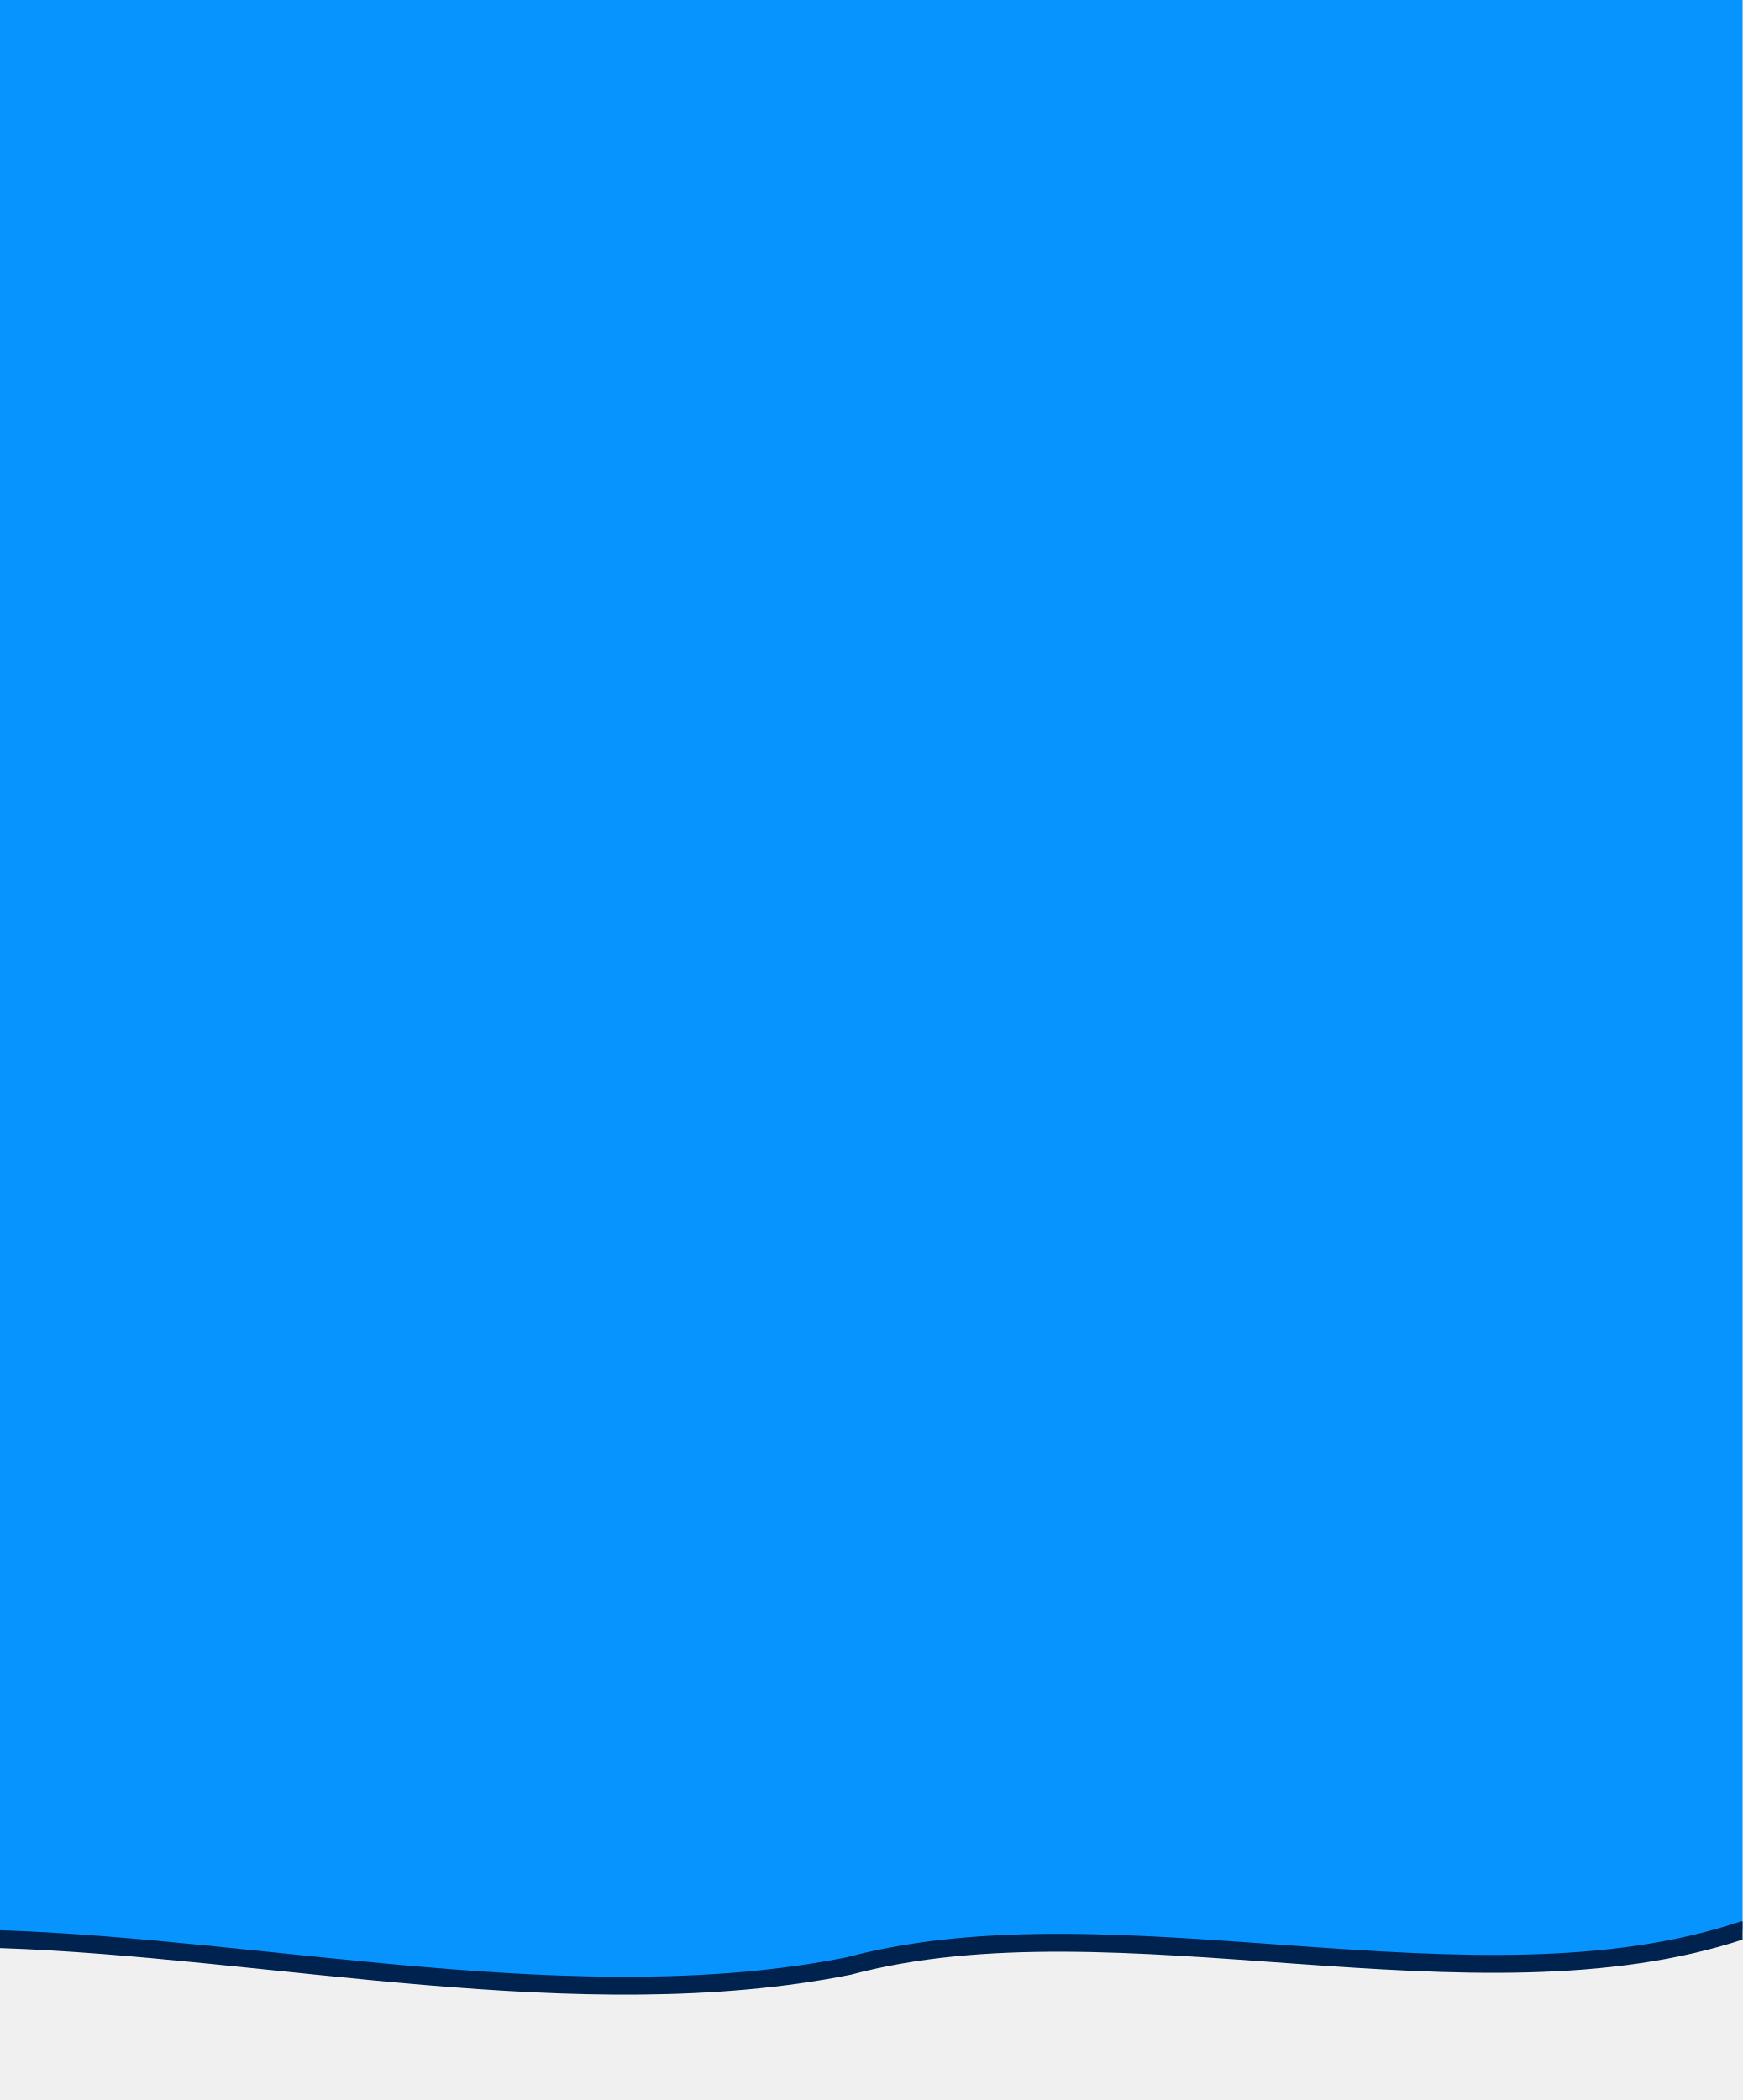
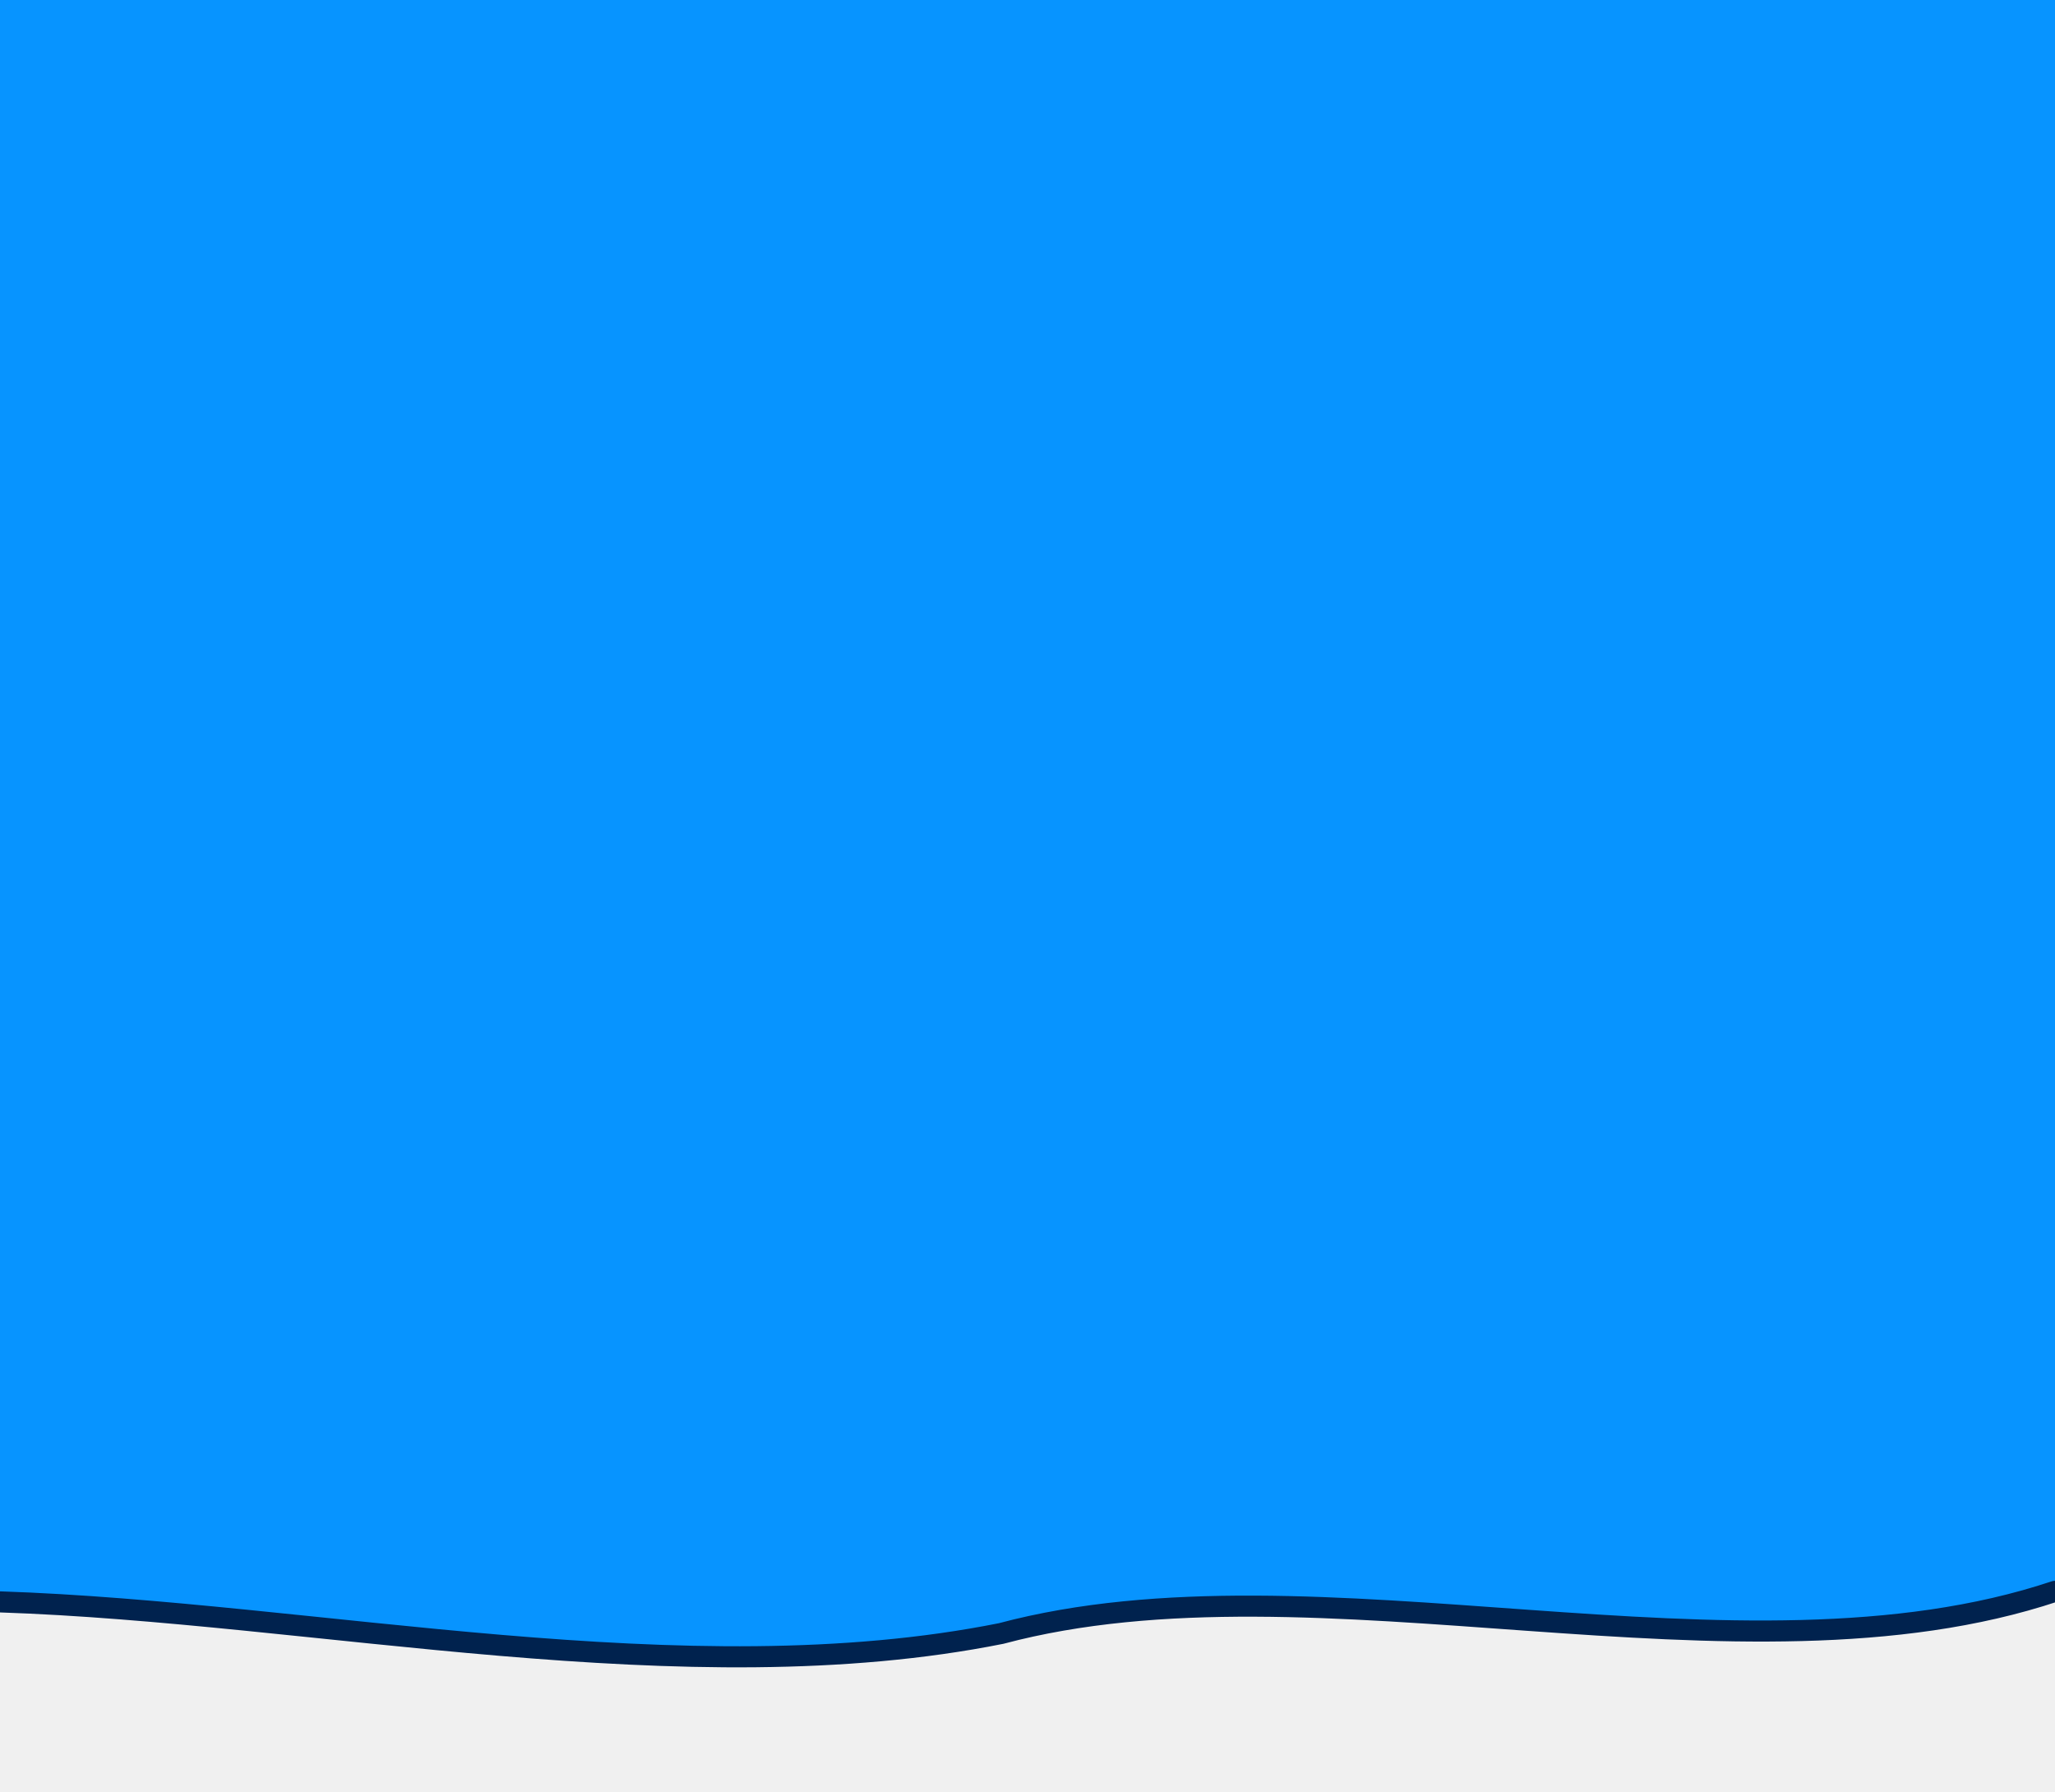
- <svg xmlns="http://www.w3.org/2000/svg" width="390" height="470" viewBox="0 0 390 470" fill="none">
+ <svg xmlns="http://www.w3.org/2000/svg" width="390" height="340" viewBox="0 130 390 340" fill="none">
  <g clip-path="url(#clip0_230_692)">
    <path d="M0 0H390V432C330 452 250 424 190 440C130 452 60 436 0 434V0Z" fill="#0794FF" />
    <path d="M390 432C330 452 250 424 190 440C130 452 60 436 0 434" stroke="#00224E" stroke-width="4" stroke-linecap="round" />
  </g>
  <defs>
    <clipPath id="clip0_230_692">
-       <rect width="390" height="470" fill="white" />
+       <rect y="130" width="390" height="340" fill="white" />
    </clipPath>
  </defs>
</svg>
